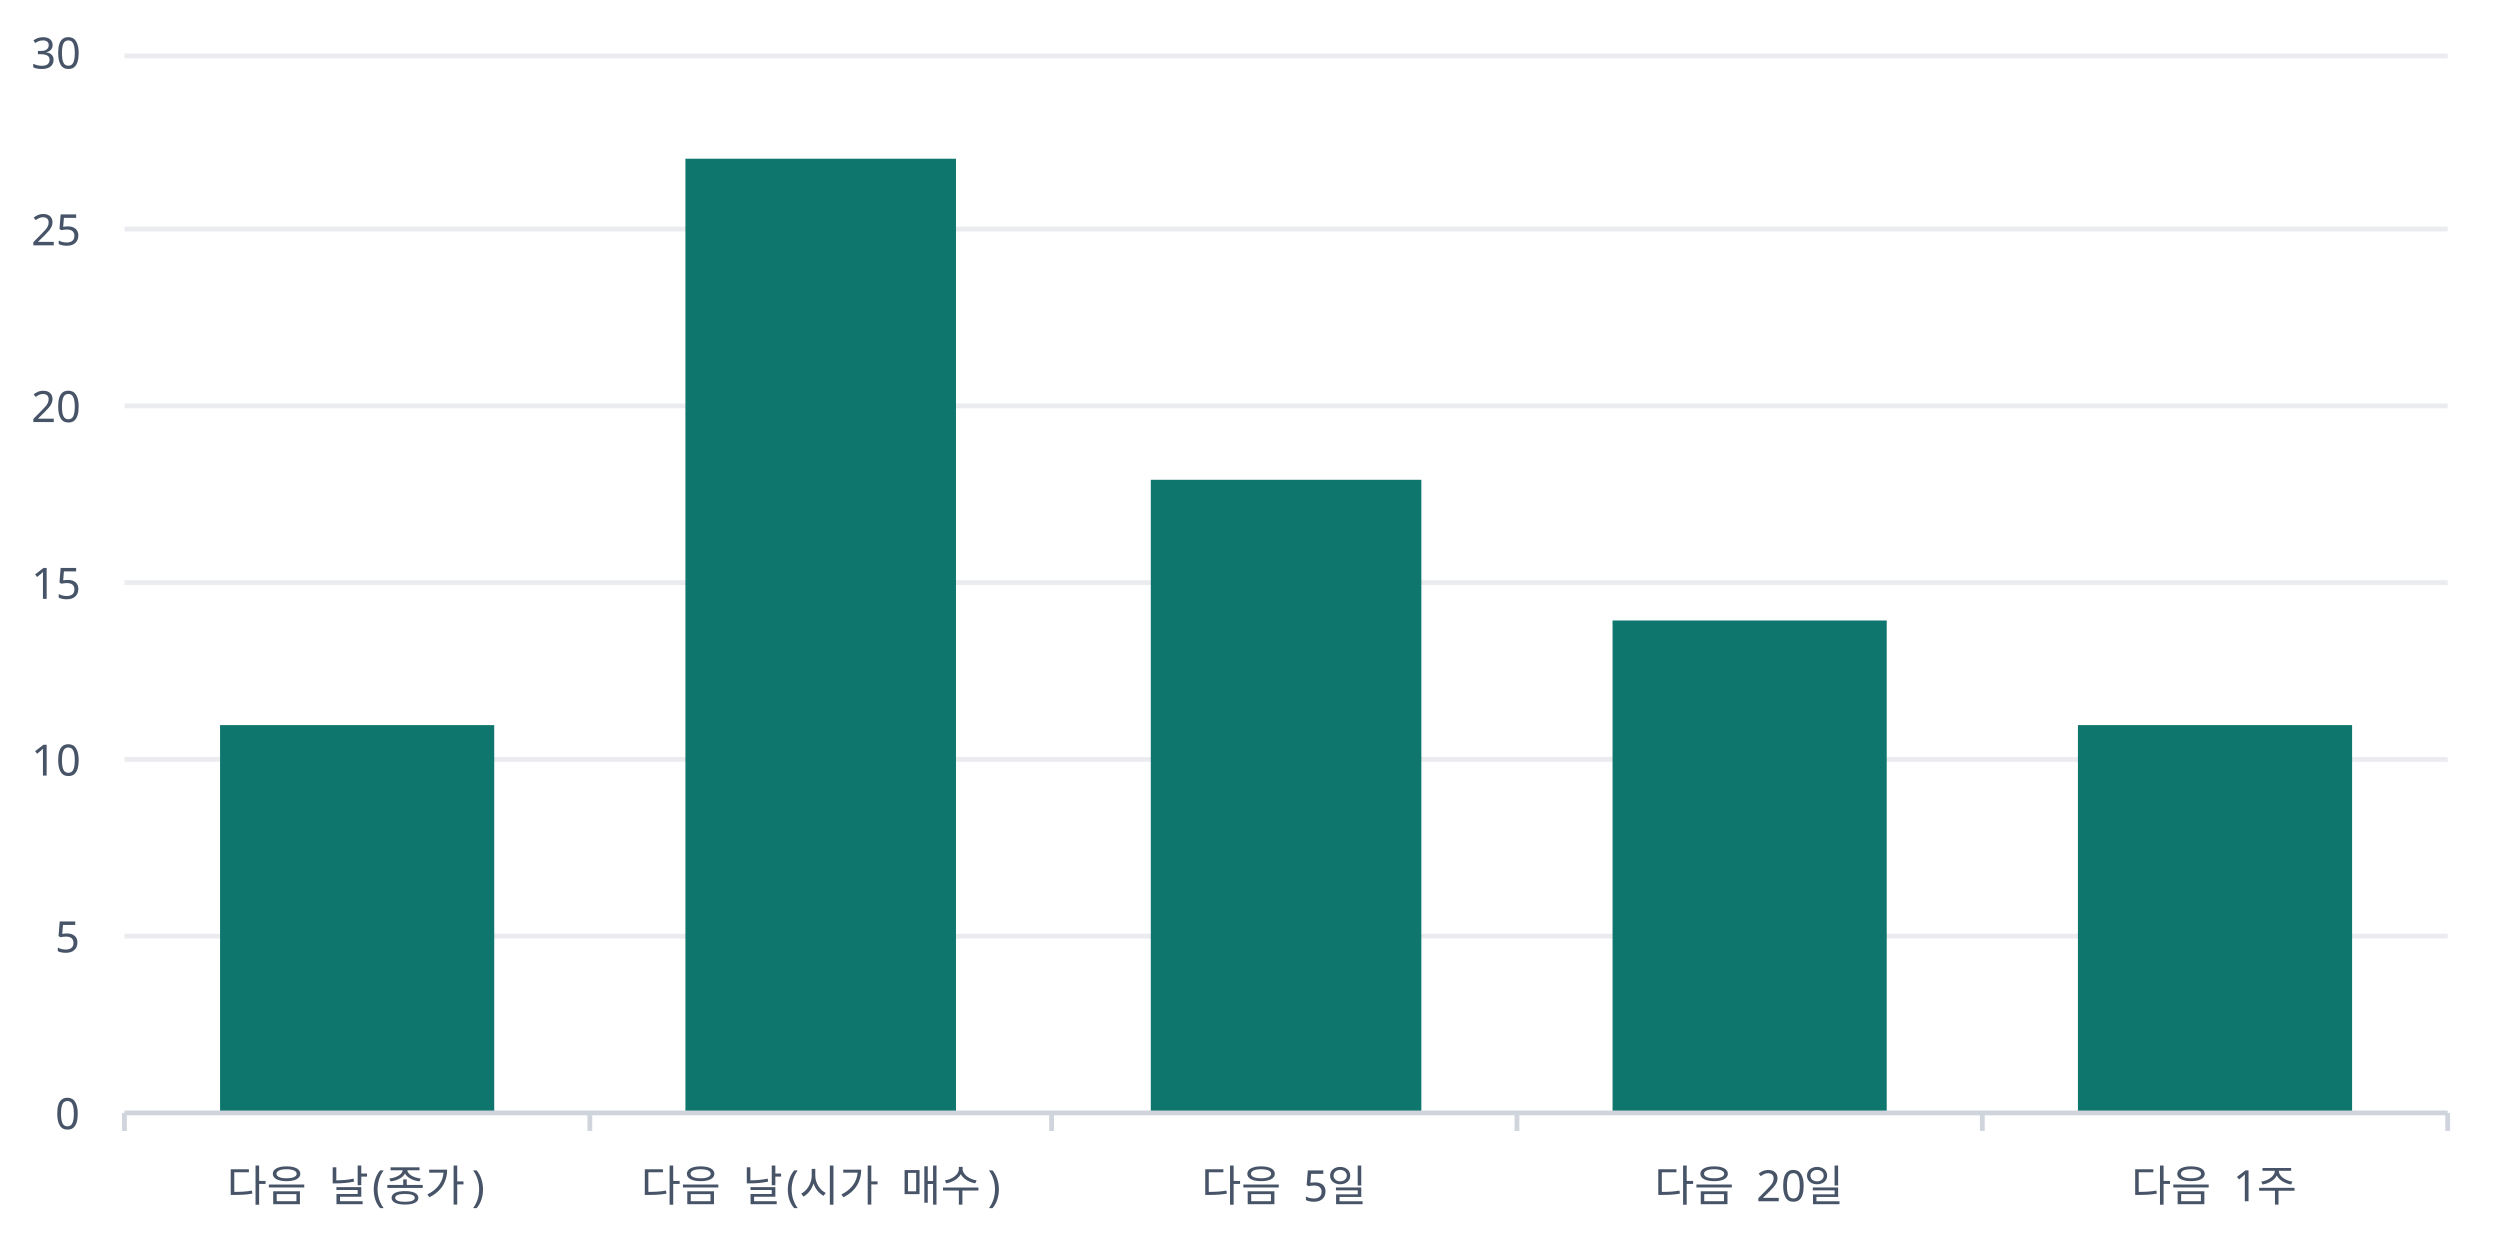
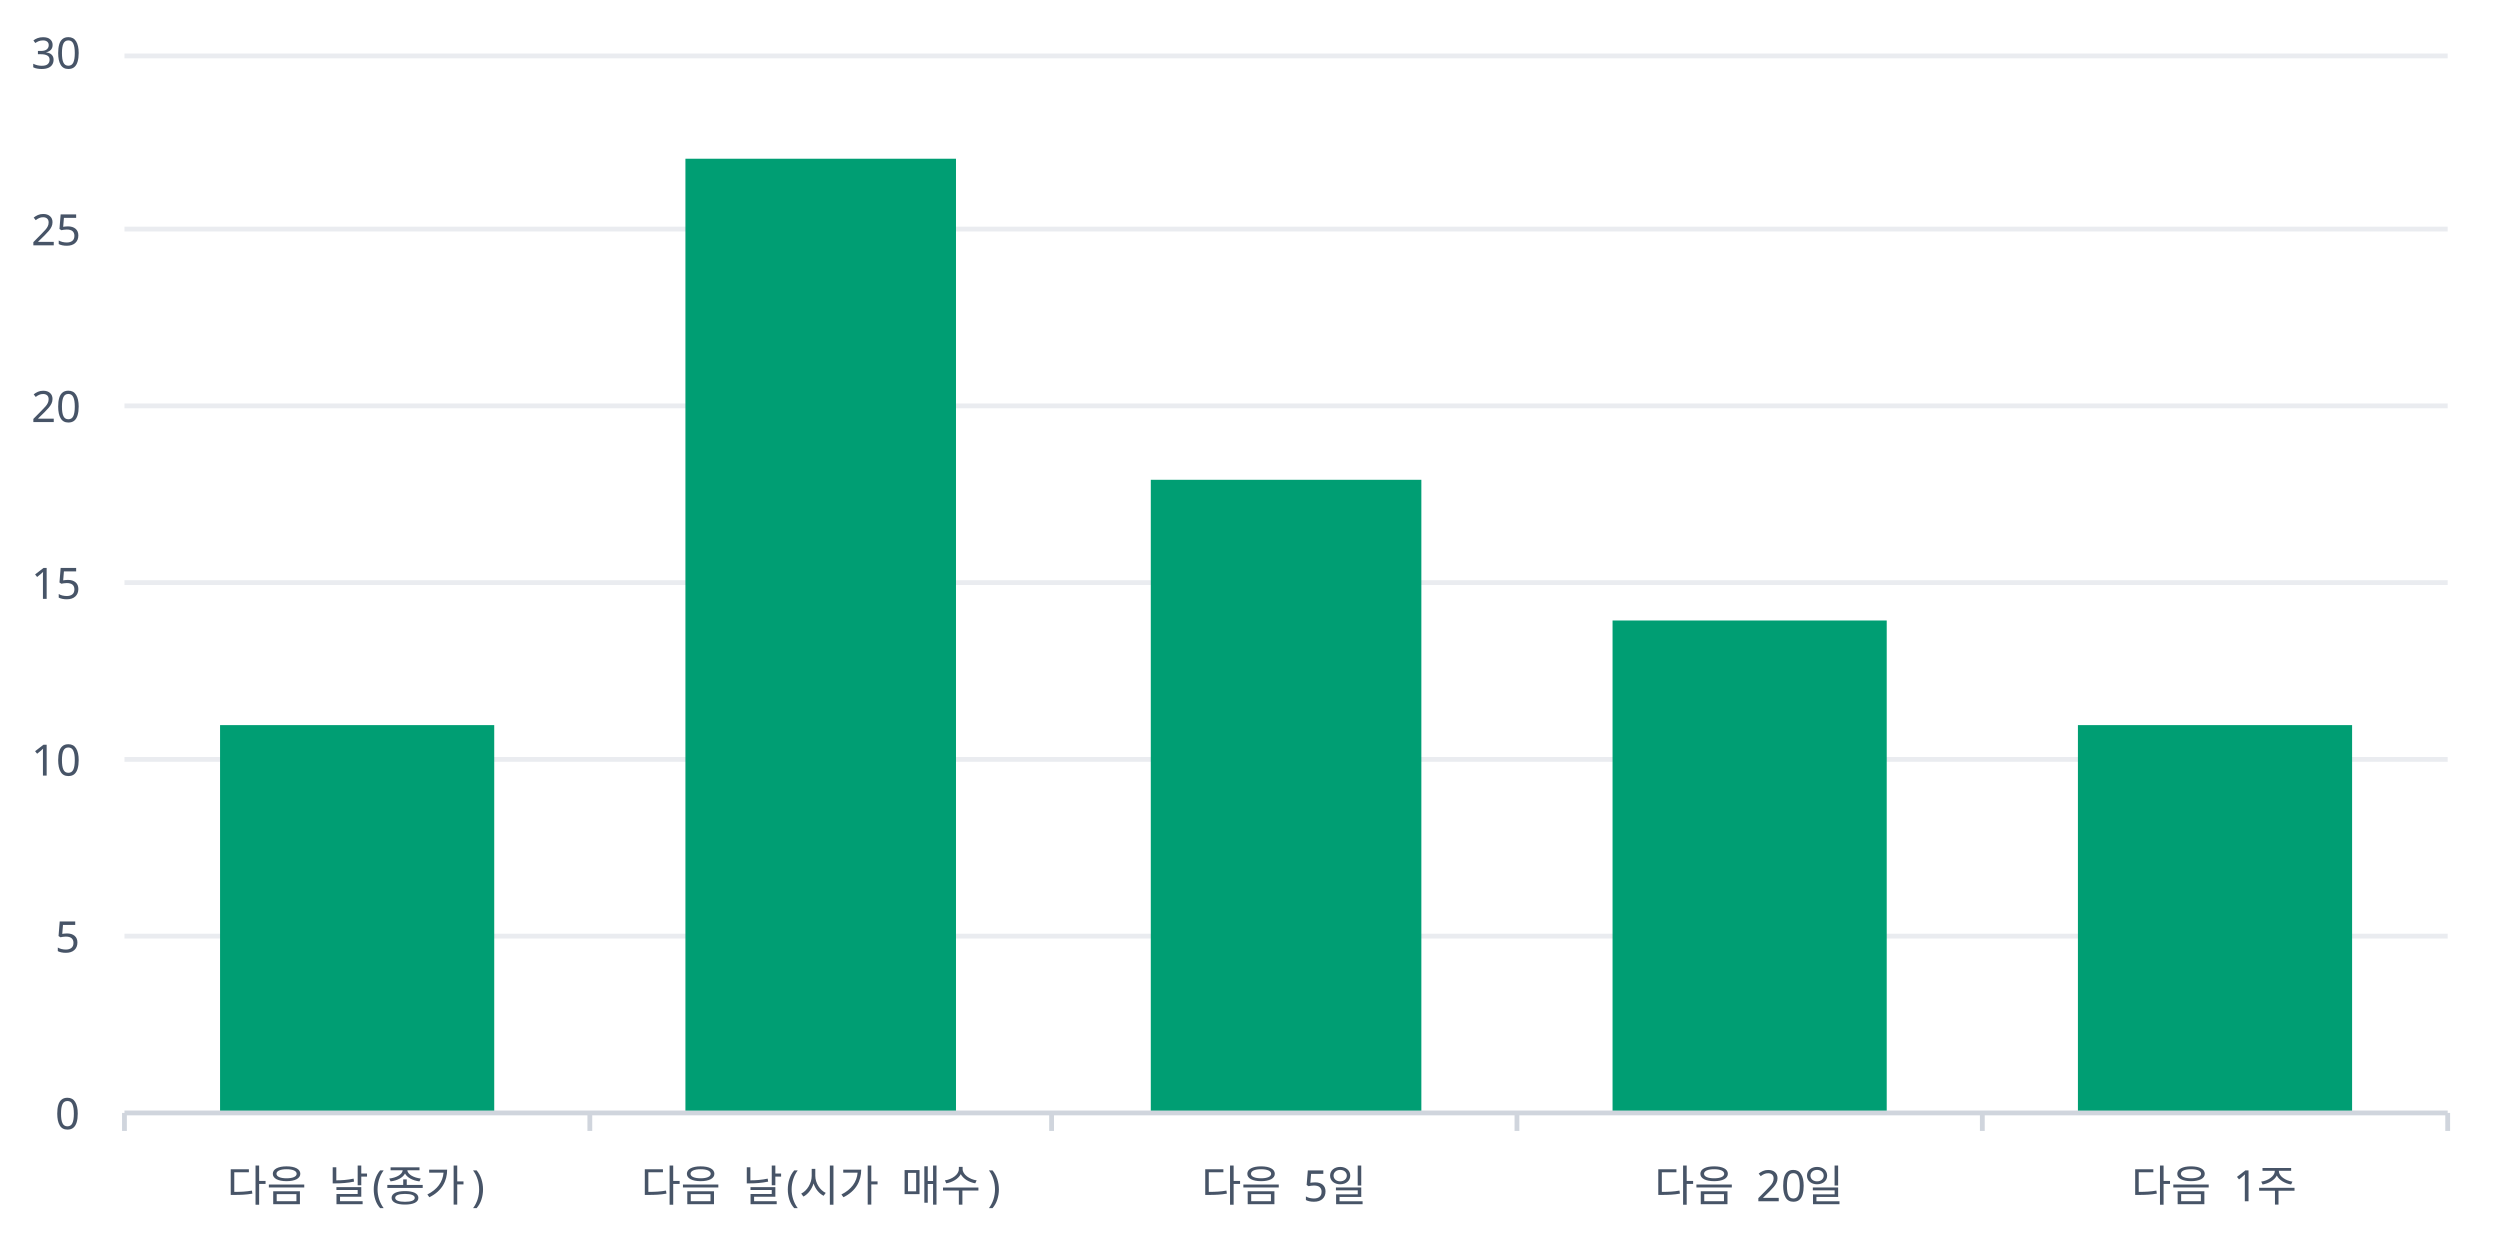
<svg xmlns="http://www.w3.org/2000/svg" width="693" height="347" xml:space="preserve" overflow="hidden">
  <defs>
    <clipPath id="clip0">
      <rect x="240" y="13" width="693" height="347" />
    </clipPath>
  </defs>
  <g clip-path="url(#clip0)" transform="translate(-240 -13)">
    <g>
      <path d="M274.5 272.5 918.5 272.5M274.5 223.5 918.5 223.5M274.5 174.5 918.5 174.5M274.5 125.5 918.5 125.5M274.5 76.5 918.5 76.5M274.5 28.5 918.5 28.5" stroke="#EAECF0" stroke-width="1.333" stroke-linejoin="round" stroke-miterlimit="10" fill="none" />
    </g>
    <g>
-       <path d="M301 214 377 214 377 322 301 322ZM430 57 505 57 505 322 430 322ZM559 146 634 146 634 322 559 322ZM687 185 763 185 763 322 687 322ZM816 214 892 214 892 322 816 322Z" fill="#0F766E" />
+       <path d="M301 214 377 214 377 322 301 322ZM430 57 505 57 505 322 430 322ZM559 146 634 146 634 322 559 322ZM687 185 763 185 763 322 687 322ZM816 214 892 214 892 322 816 322Z" fill="#009E73" />
    </g>
    <g>
      <path d="M274.5 321.5 918.5 321.5" stroke="#D0D5DD" stroke-width="1.333" stroke-linejoin="round" stroke-miterlimit="10" fill="none" fill-rule="evenodd" />
    </g>
    <g>
      <path d="M274.5 321.5 274.5 326.5M403.5 321.5 403.5 326.5M531.5 321.5 531.5 326.5M660.5 321.5 660.5 326.5M789.5 321.5 789.5 326.5M918.5 321.5 918.5 326.5" stroke="#D0D5DD" stroke-width="1.333" stroke-linejoin="round" stroke-miterlimit="10" fill="none" />
    </g>
    <g>
      <text fill="#475467" font-family="Malgun Gothic,Malgun Gothic_MSFontService,sans-serif" font-weight="400" font-size="12" transform="translate(255.273 326)">0</text>
    </g>
    <g>
      <text fill="#475467" font-family="Malgun Gothic,Malgun Gothic_MSFontService,sans-serif" font-weight="400" font-size="12" transform="translate(255.273 277)">5</text>
    </g>
    <g>
      <text fill="#475467" font-family="Malgun Gothic,Malgun Gothic_MSFontService,sans-serif" font-weight="400" font-size="12" transform="translate(248.667 228)">10</text>
    </g>
    <g>
      <text fill="#475467" font-family="Malgun Gothic,Malgun Gothic_MSFontService,sans-serif" font-weight="400" font-size="12" transform="translate(248.667 179)">15</text>
    </g>
    <g>
      <text fill="#475467" font-family="Malgun Gothic,Malgun Gothic_MSFontService,sans-serif" font-weight="400" font-size="12" transform="translate(248.667 130)">20</text>
    </g>
    <g>
      <text fill="#475467" font-family="Malgun Gothic,Malgun Gothic_MSFontService,sans-serif" font-weight="400" font-size="12" transform="translate(248.667 81)">25</text>
    </g>
    <g>
      <text fill="#475467" font-family="Malgun Gothic,Malgun Gothic_MSFontService,sans-serif" font-weight="400" font-size="12" transform="translate(248.667 32)">30</text>
    </g>
    <g>
      <text fill="#475467" font-family="Malgun Gothic,Malgun Gothic_MSFontService,sans-serif" font-weight="400" font-size="12" transform="translate(302.895 346)">다음</text>
    </g>
    <g>
      <text fill="#475467" font-family="Malgun Gothic,Malgun Gothic_MSFontService,sans-serif" font-weight="400" font-size="12" transform="translate(331.115 346)">날</text>
    </g>
    <g>
      <text fill="#475467" font-family="Malgun Gothic,Malgun Gothic_MSFontService,sans-serif" font-weight="400" font-size="12" transform="translate(343.115 346)">(</text>
    </g>
    <g>
      <text fill="#475467" font-family="Malgun Gothic,Malgun Gothic_MSFontService,sans-serif" font-weight="400" font-size="12" transform="translate(346.769 346)">종가</text>
    </g>
    <g>
      <text fill="#475467" font-family="Malgun Gothic,Malgun Gothic_MSFontService,sans-serif" font-weight="400" font-size="12" transform="translate(370.769 346)">)</text>
    </g>
    <g>
      <text fill="#475467" font-family="Malgun Gothic,Malgun Gothic_MSFontService,sans-serif" font-weight="400" font-size="12" transform="translate(417.676 346)">다음</text>
    </g>
    <g>
      <text fill="#475467" font-family="Malgun Gothic,Malgun Gothic_MSFontService,sans-serif" font-weight="400" font-size="12" transform="translate(445.896 346)">날</text>
    </g>
    <g>
      <text fill="#475467" font-family="Malgun Gothic,Malgun Gothic_MSFontService,sans-serif" font-weight="400" font-size="12" transform="translate(457.896 346)">(</text>
    </g>
    <g>
      <text fill="#475467" font-family="Malgun Gothic,Malgun Gothic_MSFontService,sans-serif" font-weight="400" font-size="12" transform="translate(461.549 346)">시가</text>
    </g>
    <g>
      <text fill="#475467" font-family="Malgun Gothic,Malgun Gothic_MSFontService,sans-serif" font-weight="400" font-size="12" transform="translate(489.769 346)">매수</text>
    </g>
    <g>
      <text fill="#475467" font-family="Malgun Gothic,Malgun Gothic_MSFontService,sans-serif" font-weight="400" font-size="12" transform="translate(513.769 346)">)</text>
    </g>
    <g>
      <text fill="#475467" font-family="Malgun Gothic,Malgun Gothic_MSFontService,sans-serif" font-weight="400" font-size="12" transform="translate(573.027 346)">다음</text>
    </g>
    <g>
      <text fill="#475467" font-family="Malgun Gothic,Malgun Gothic_MSFontService,sans-serif" font-weight="400" font-size="12" transform="translate(601.247 346)">5</text>
    </g>
    <g>
      <text fill="#475467" font-family="Malgun Gothic,Malgun Gothic_MSFontService,sans-serif" font-weight="400" font-size="12" transform="translate(607.853 346)">일</text>
    </g>
    <g>
      <text fill="#475467" font-family="Malgun Gothic,Malgun Gothic_MSFontService,sans-serif" font-weight="400" font-size="12" transform="translate(698.614 346)">다음</text>
    </g>
    <g>
      <text fill="#475467" font-family="Malgun Gothic,Malgun Gothic_MSFontService,sans-serif" font-weight="400" font-size="12" transform="translate(726.834 346)">20</text>
    </g>
    <g>
      <text fill="#475467" font-family="Malgun Gothic,Malgun Gothic_MSFontService,sans-serif" font-weight="400" font-size="12" transform="translate(740.047 346)">일</text>
    </g>
    <g>
      <text fill="#475467" font-family="Malgun Gothic,Malgun Gothic_MSFontService,sans-serif" font-weight="400" font-size="12" transform="translate(830.808 346)">다음</text>
    </g>
    <g>
      <text fill="#475467" font-family="Malgun Gothic,Malgun Gothic_MSFontService,sans-serif" font-weight="400" font-size="12" transform="translate(859.028 346)">1</text>
    </g>
    <g>
      <text fill="#475467" font-family="Malgun Gothic,Malgun Gothic_MSFontService,sans-serif" font-weight="400" font-size="12" transform="translate(865.635 346)">주</text>
    </g>
  </g>
</svg>
